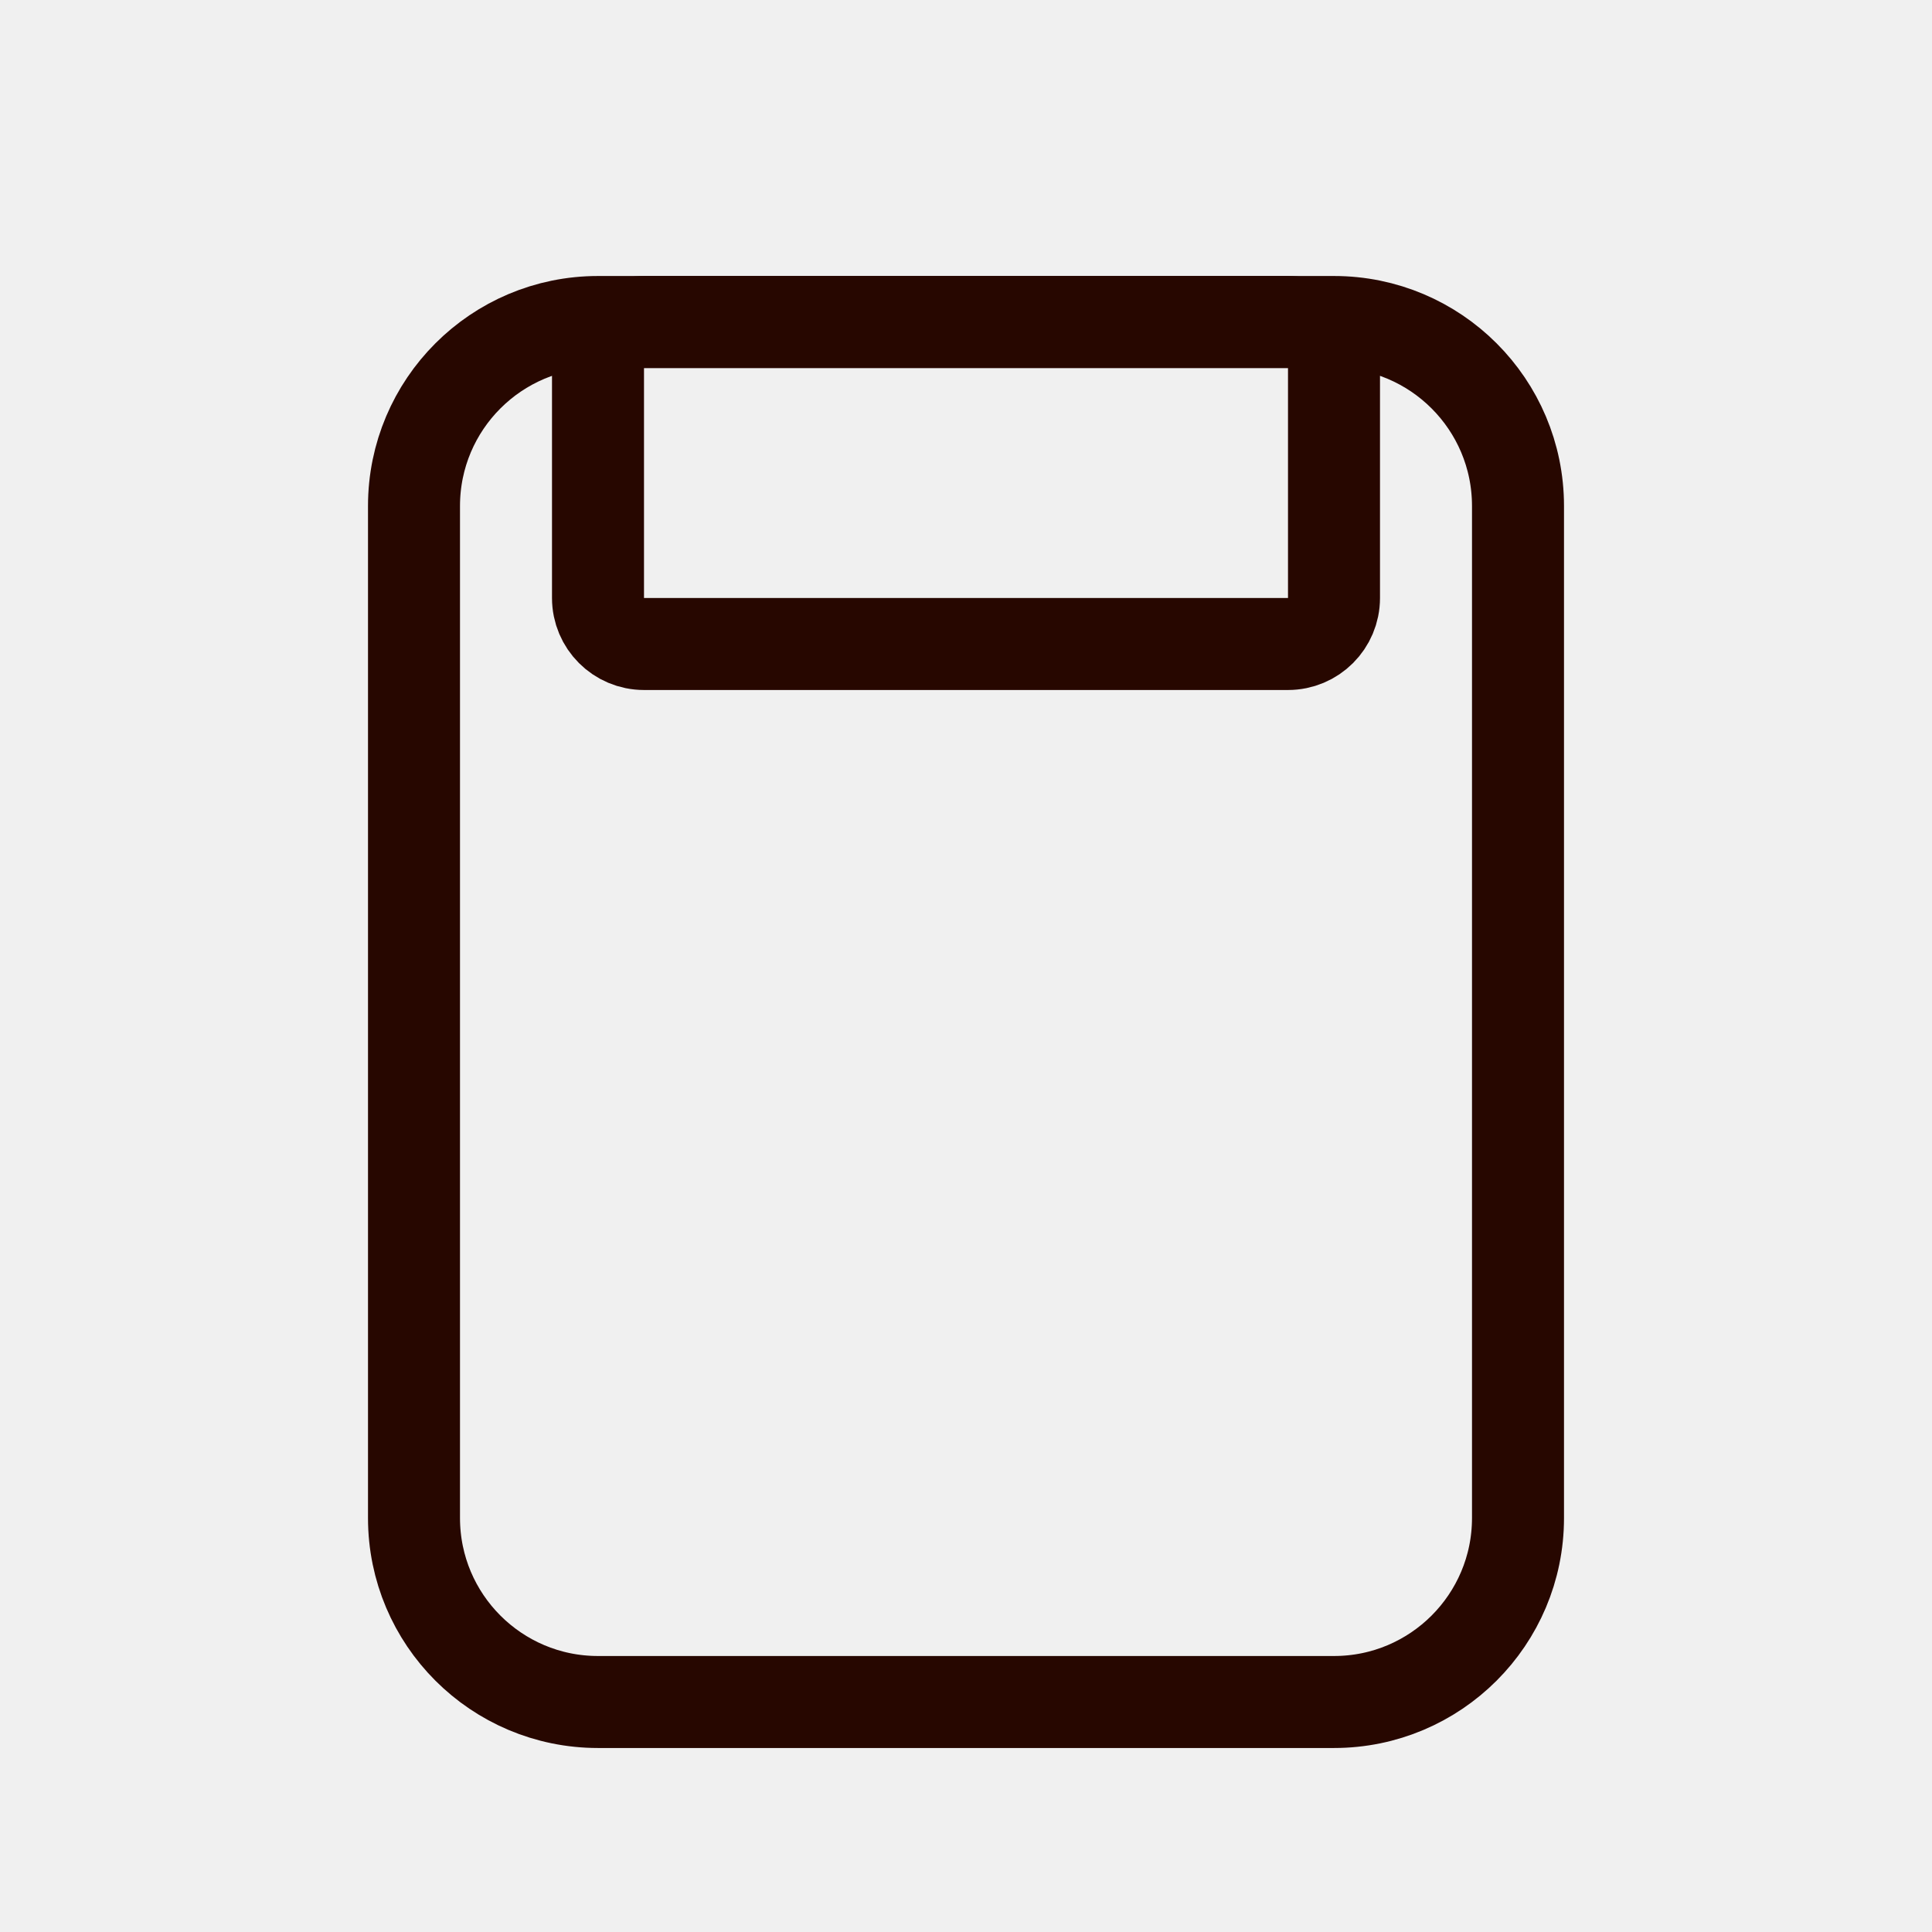
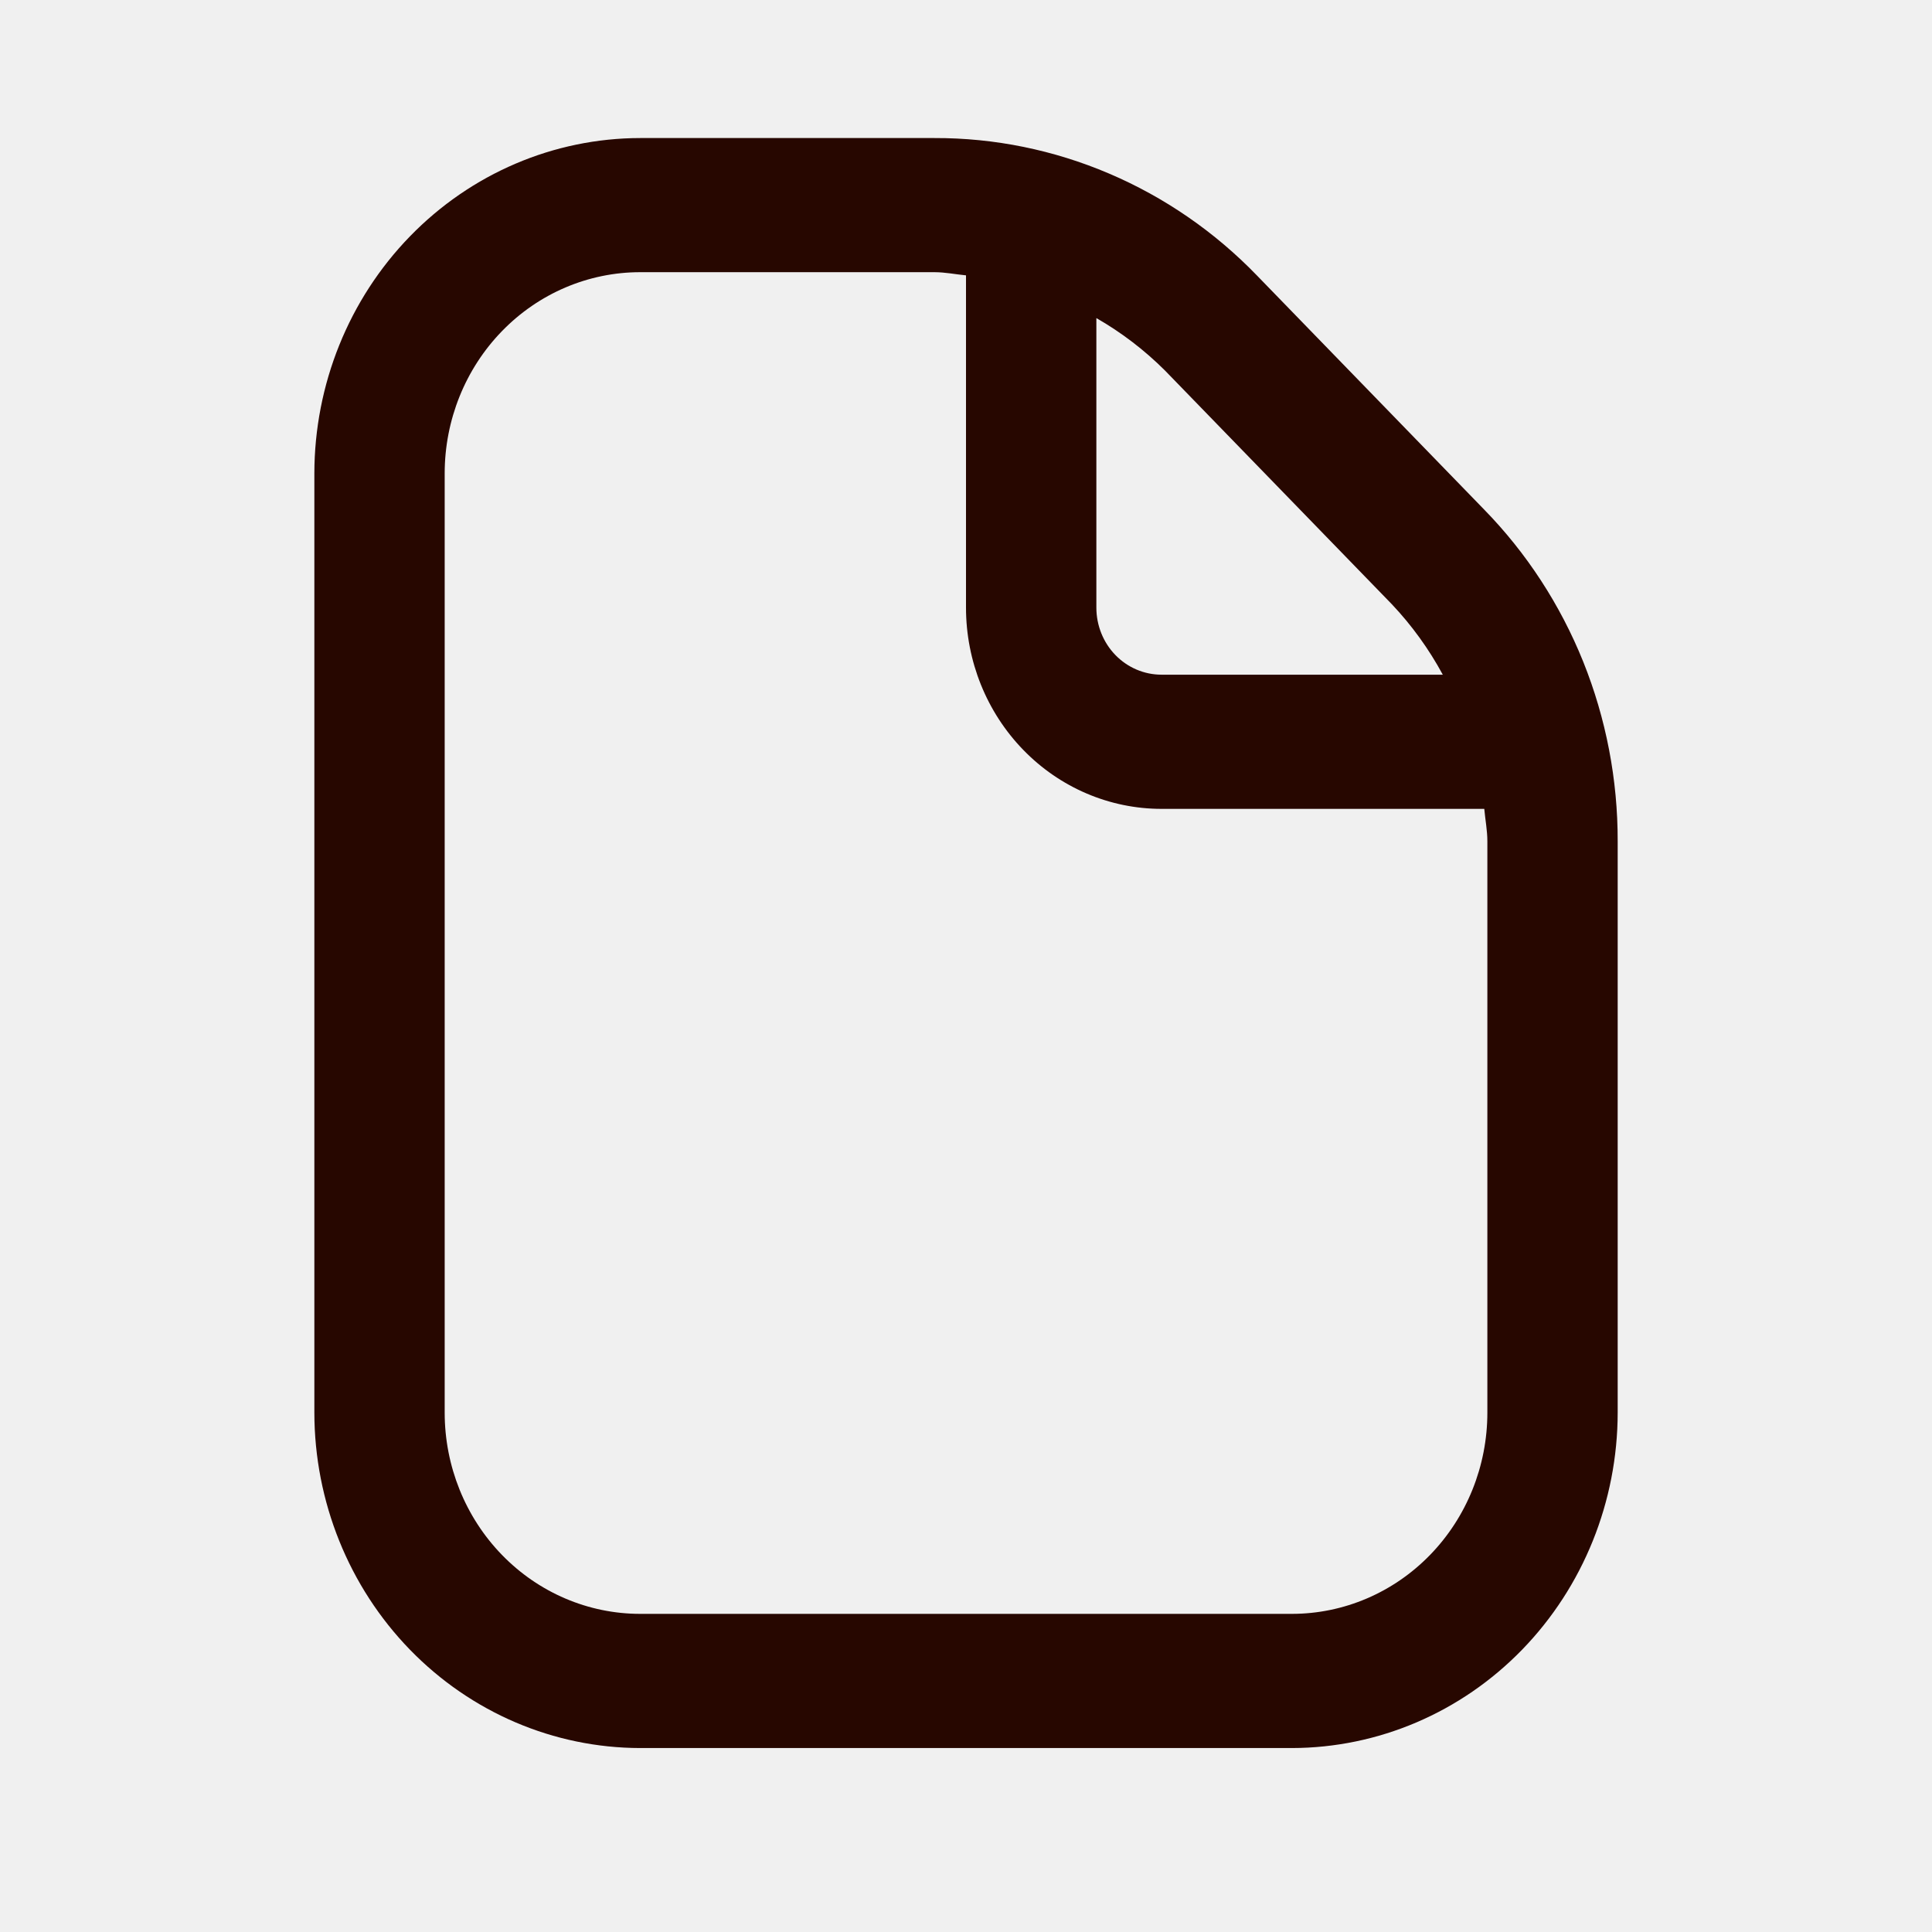
<svg xmlns="http://www.w3.org/2000/svg" width="42" height="42" viewBox="0 0 42 42" fill="none">
-   <rect x="9" y="7" width="24" height="30" rx="4" stroke-width="2" stroke="#270700" />
-   <rect x="13" y="7" width="16" height="7" rx="1" stroke-width="2" stroke="#270700" />
+   <g clip-path="url(#clip0_176_5033)">
+     <path d="M32.261 11.074L27.326 5.99C26.407 5.039 25.314 4.286 24.11 3.773C22.907 3.26 21.616 2.997 20.313 3.001H13.917C12.039 3.003 10.239 3.772 8.911 5.139C7.583 6.506 6.836 8.359 6.834 10.292V30.709C6.836 32.642 7.583 34.495 8.911 35.862C10.239 37.229 12.039 37.998 13.917 38.001H28.084C29.962 37.998 31.762 37.229 33.09 35.862C34.418 34.495 35.165 32.642 35.167 30.709V18.291C35.17 16.95 34.915 15.622 34.417 14.383C33.918 13.144 33.185 12.019 32.261 11.074V11.074ZM30.258 13.136C30.691 13.594 31.063 14.109 31.365 14.667H25.25C24.875 14.667 24.514 14.514 24.248 14.24C23.983 13.967 23.834 13.596 23.834 13.209V6.915C24.376 7.225 24.877 7.608 25.323 8.052L30.258 13.136ZM32.334 30.709C32.334 31.869 31.886 32.982 31.089 33.802C30.292 34.623 29.211 35.084 28.084 35.084H13.917C12.79 35.084 11.709 34.623 10.912 33.802C10.115 32.982 9.667 31.869 9.667 30.709V10.292C9.667 9.132 10.115 8.019 10.912 7.199C11.709 6.378 12.79 5.917 13.917 5.917H20.313C20.546 5.917 20.771 5.964 21 5.986V13.209C21 14.369 21.448 15.482 22.245 16.302C23.042 17.123 24.123 17.584 25.25 17.584H32.267C32.288 17.82 32.334 18.05 32.334 18.291V30.709Z" fill="#270700" />
+   </g>
+   <defs>
+     <clipPath id="clip0_176_5033">
+       <rect width="34" height="35" fill="white" transform="translate(4 3)" />
+     </clipPath>
+   </defs>
</svg>
